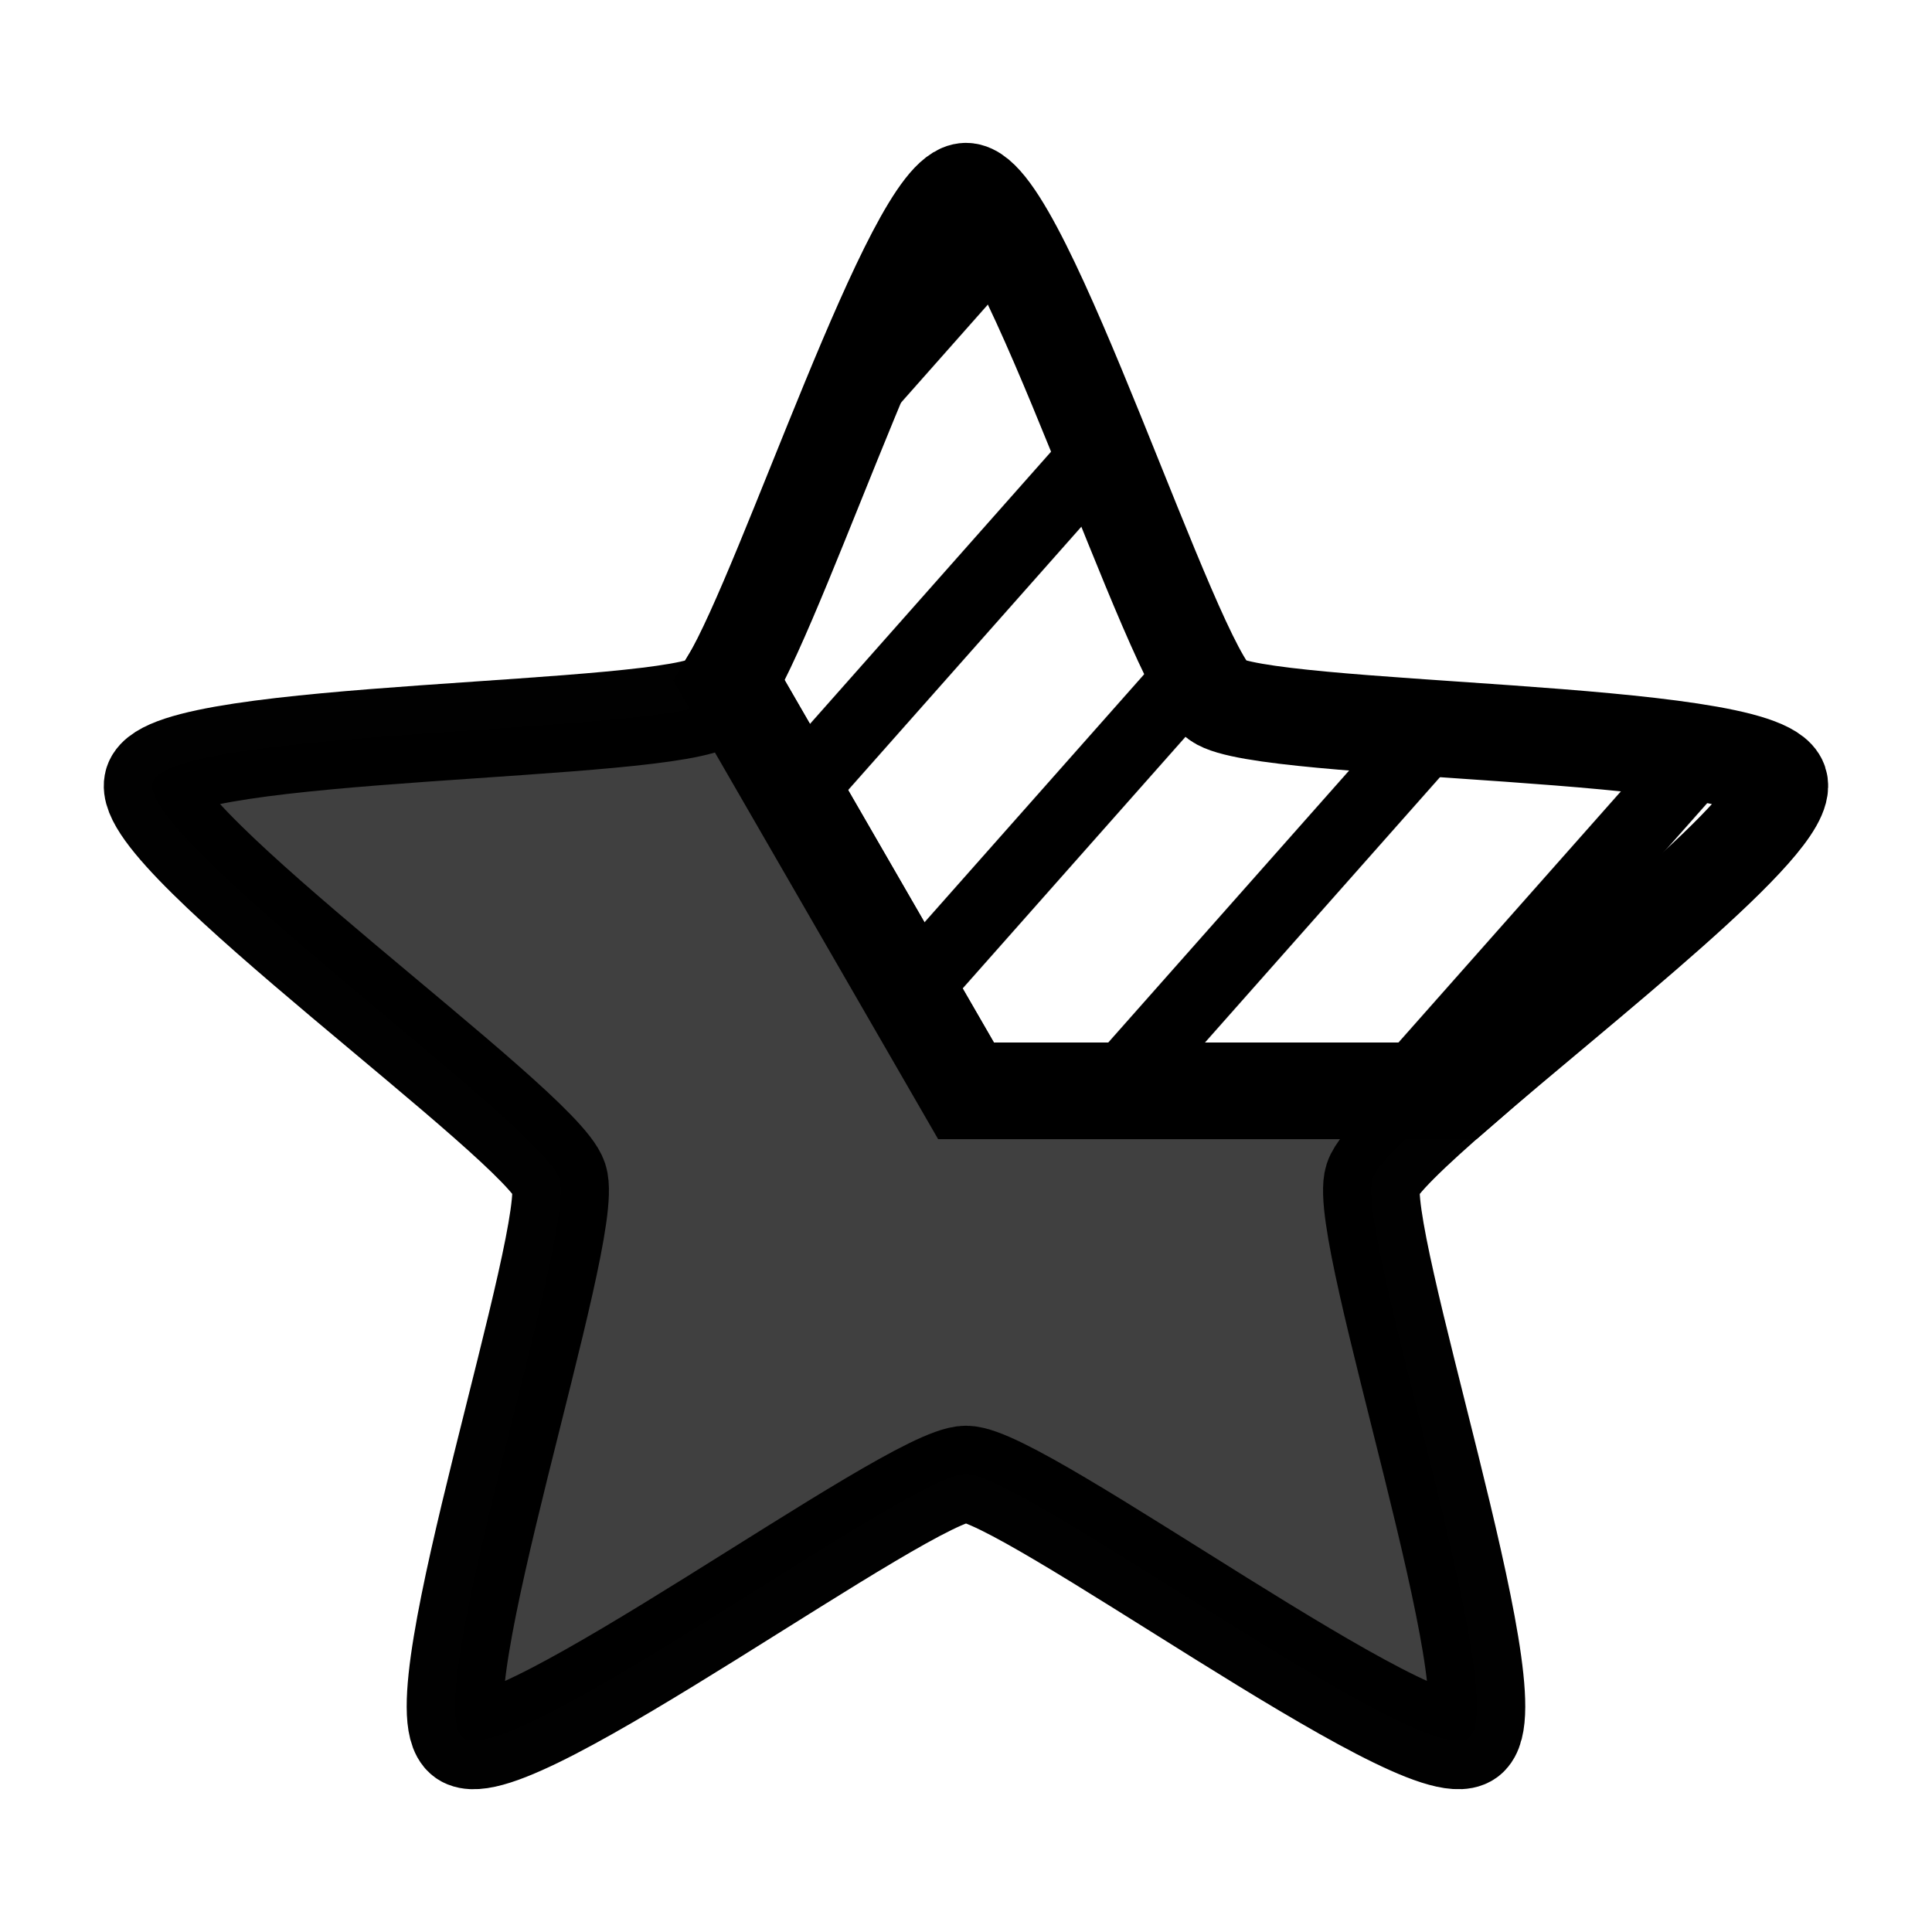
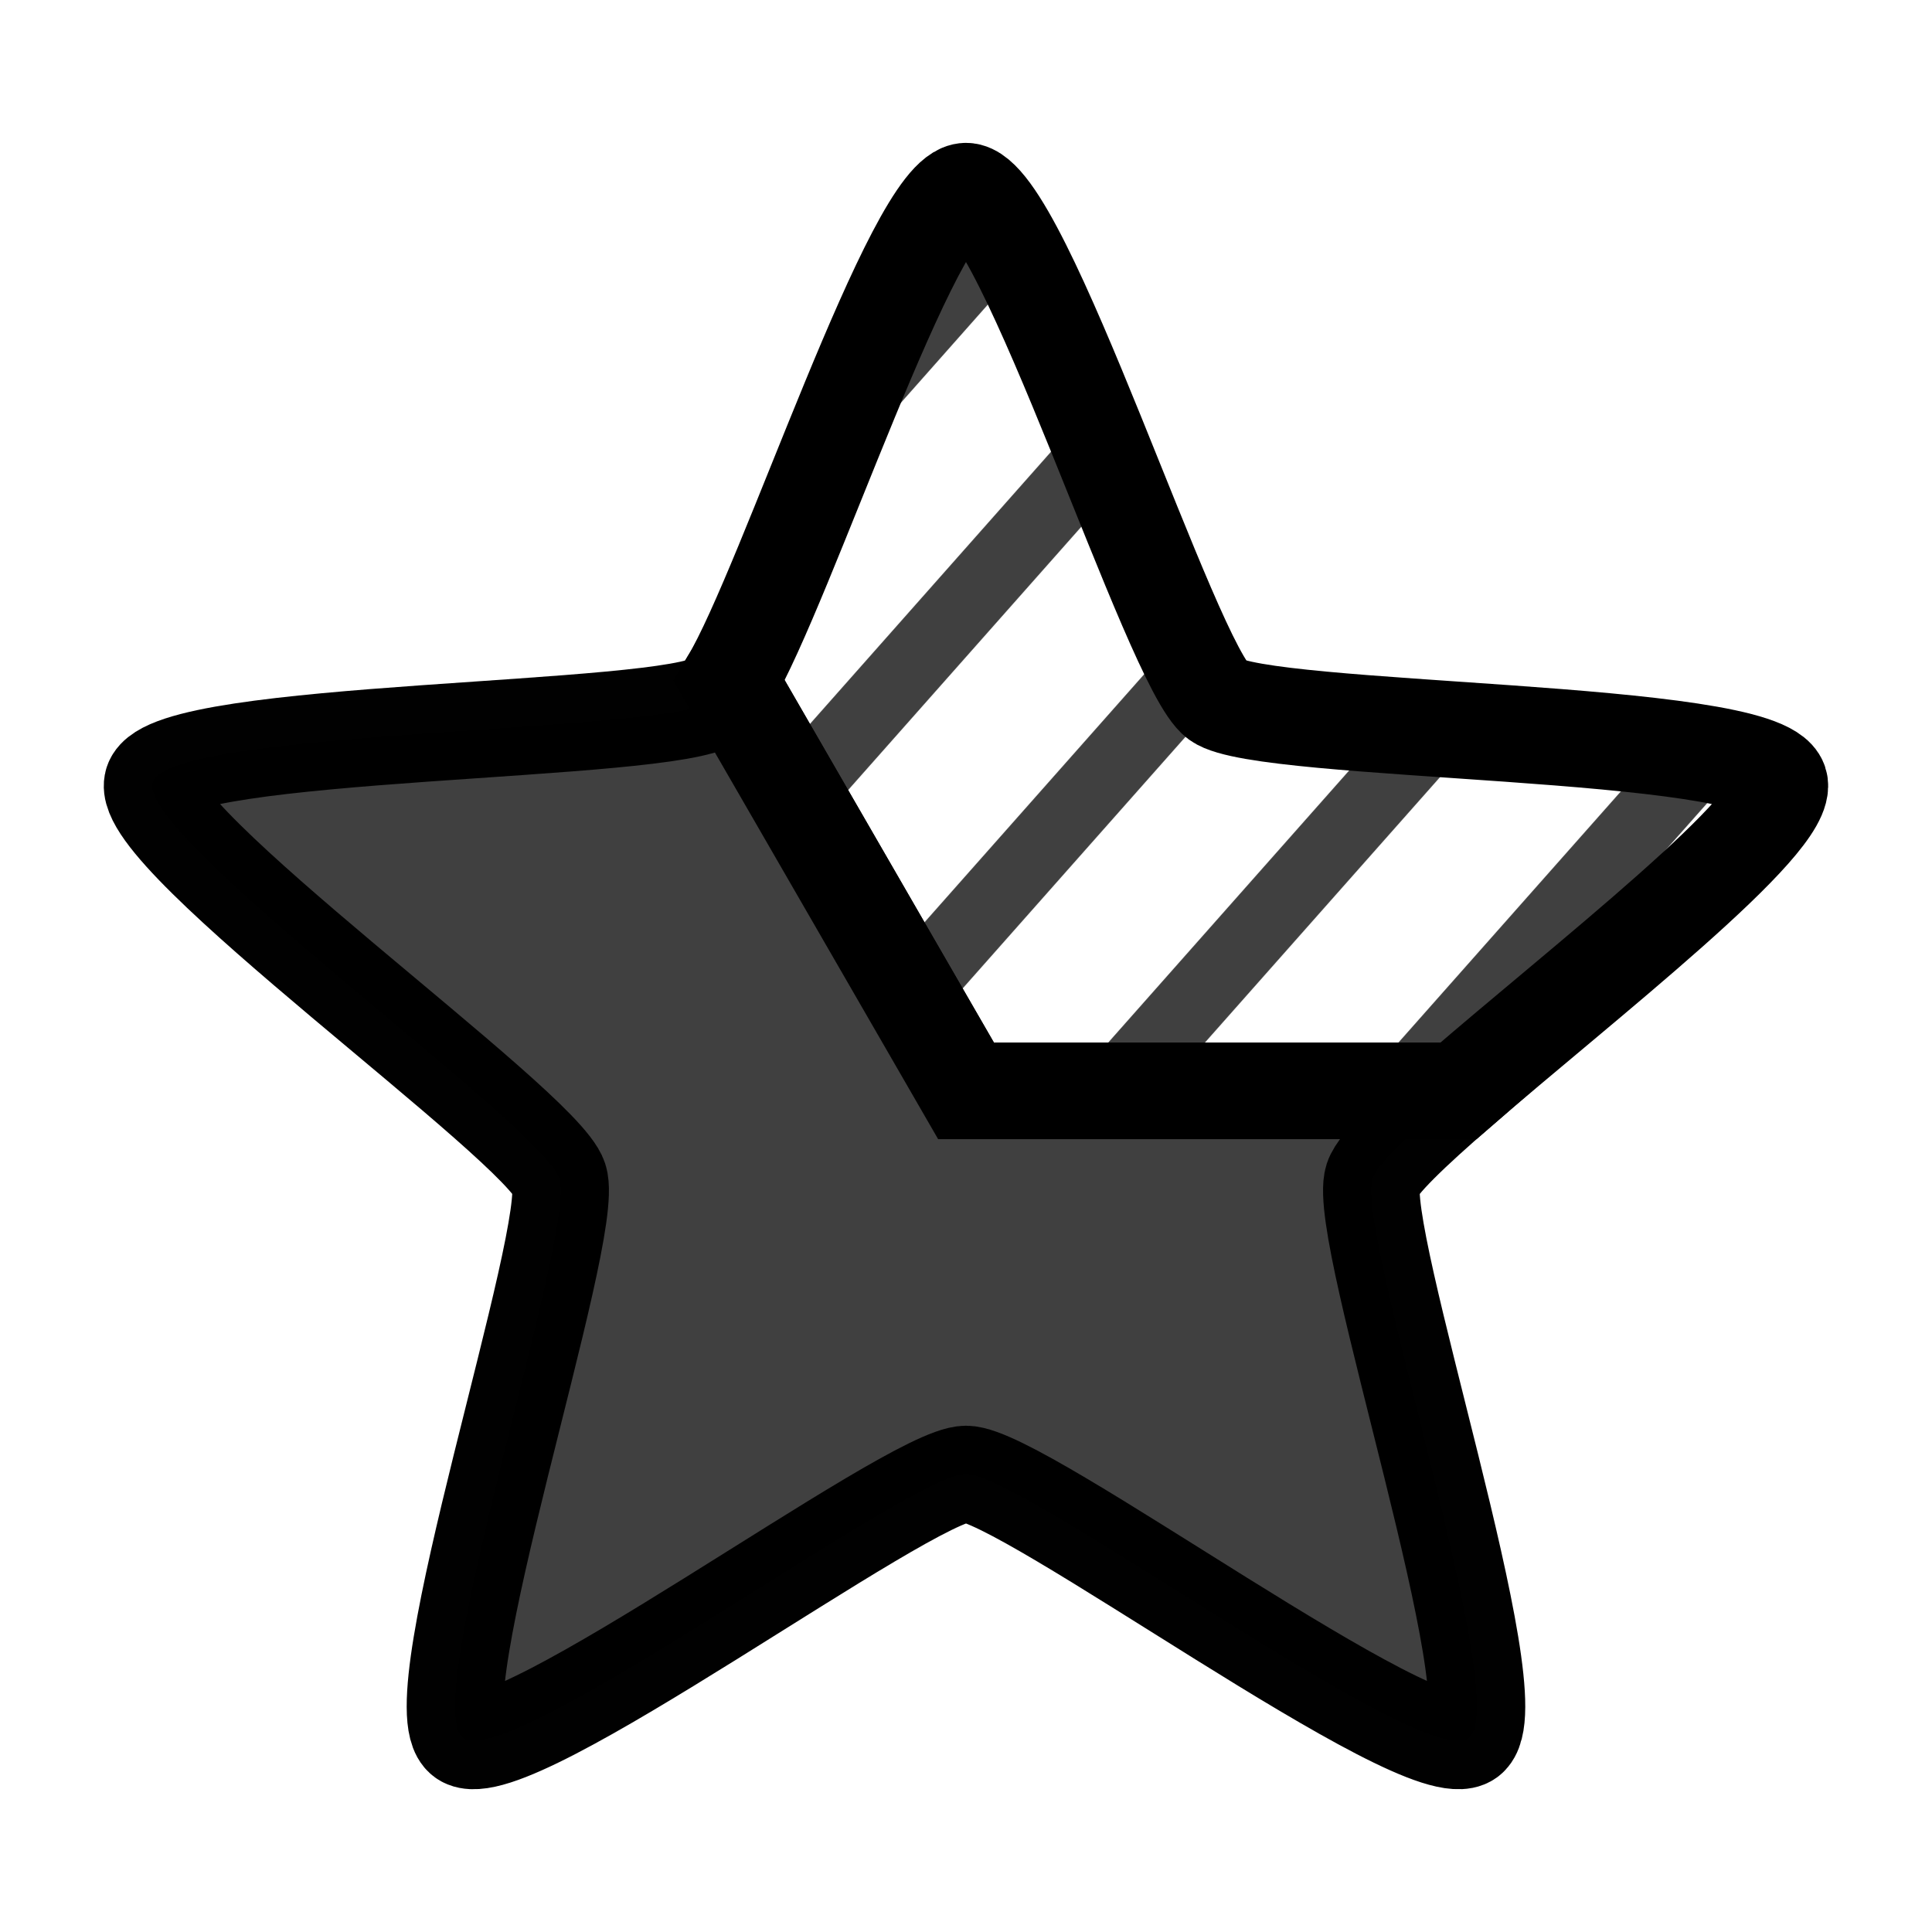
<svg xmlns="http://www.w3.org/2000/svg" xmlns:xlink="http://www.w3.org/1999/xlink" width="10mm" height="10mm" viewBox="0 0 10 10" version="1.1" id="svg5">
  <defs id="defs2">
    <pattern xlink:href="#Strips1_2" id="pattern3023" patternTransform="matrix(1.060633,0.9392997,-8.508882,9.60801,0,0)" />
    <pattern patternUnits="userSpaceOnUse" width="3" height="1" patternTransform="translate(0,0) scale(10,10)" id="Strips1_2">
-       <rect style="fill:black;stroke:none" x="0" y="-0.5" width="1" height="2" id="rect1852" />
+       <rect style="fill:#404040;stroke:none" x="0" y="-0.5" width="1" height="2" id="rect1852" />
    </pattern>
  </defs>
  <g id="layer1">
    <path id="path1233" style="fill:url(#pattern3023);fill-opacity:1;fill-rule:nonzero;stroke:#000000;stroke-width:1.89;stroke-linecap:round;stroke-miterlimit:4;stroke-dasharray:none;stroke-dashoffset:1.742;stroke-opacity:1" d="m 28.531,21.34 c 2.409,-2.091 6.527,-5.271 6.277,-6.039 C 34.465,14.244 24.713,14.356 23.814,13.703 22.916,13.05 20.009,3.74 18.898,3.74 c -1.013,0 -3.515,7.718 -4.631,9.58 l 4.631,8.02 z" transform="scale(0.2645833)" />
    <path id="path2156" style="fill:#404040;stroke:#000000;stroke-width:1.89;stroke-linecap:round;stroke-miterlimit:4;stroke-dasharray:none;stroke-dashoffset:1.742;stroke-opacity:0.996" d="M 28.531 21.34 L 18.898 21.34 L 14.268 13.32 C 14.159 13.501 14.06 13.645 13.98 13.703 C 13.082 14.356 3.33 14.244 2.986 15.301 C 2.643 16.357 10.598 22 10.941 23.057 C 11.285 24.113 8.166 33.353 9.064 34.006 C 9.963 34.659 17.787 28.836 18.898 28.836 C 20.009 28.836 27.832 34.659 28.73 34.006 C 29.629 33.353 26.51 24.113 26.854 23.057 C 26.947 22.768 27.627 22.125 28.531 21.34 z " transform="scale(0.2645833)" />
  </g>
</svg>
